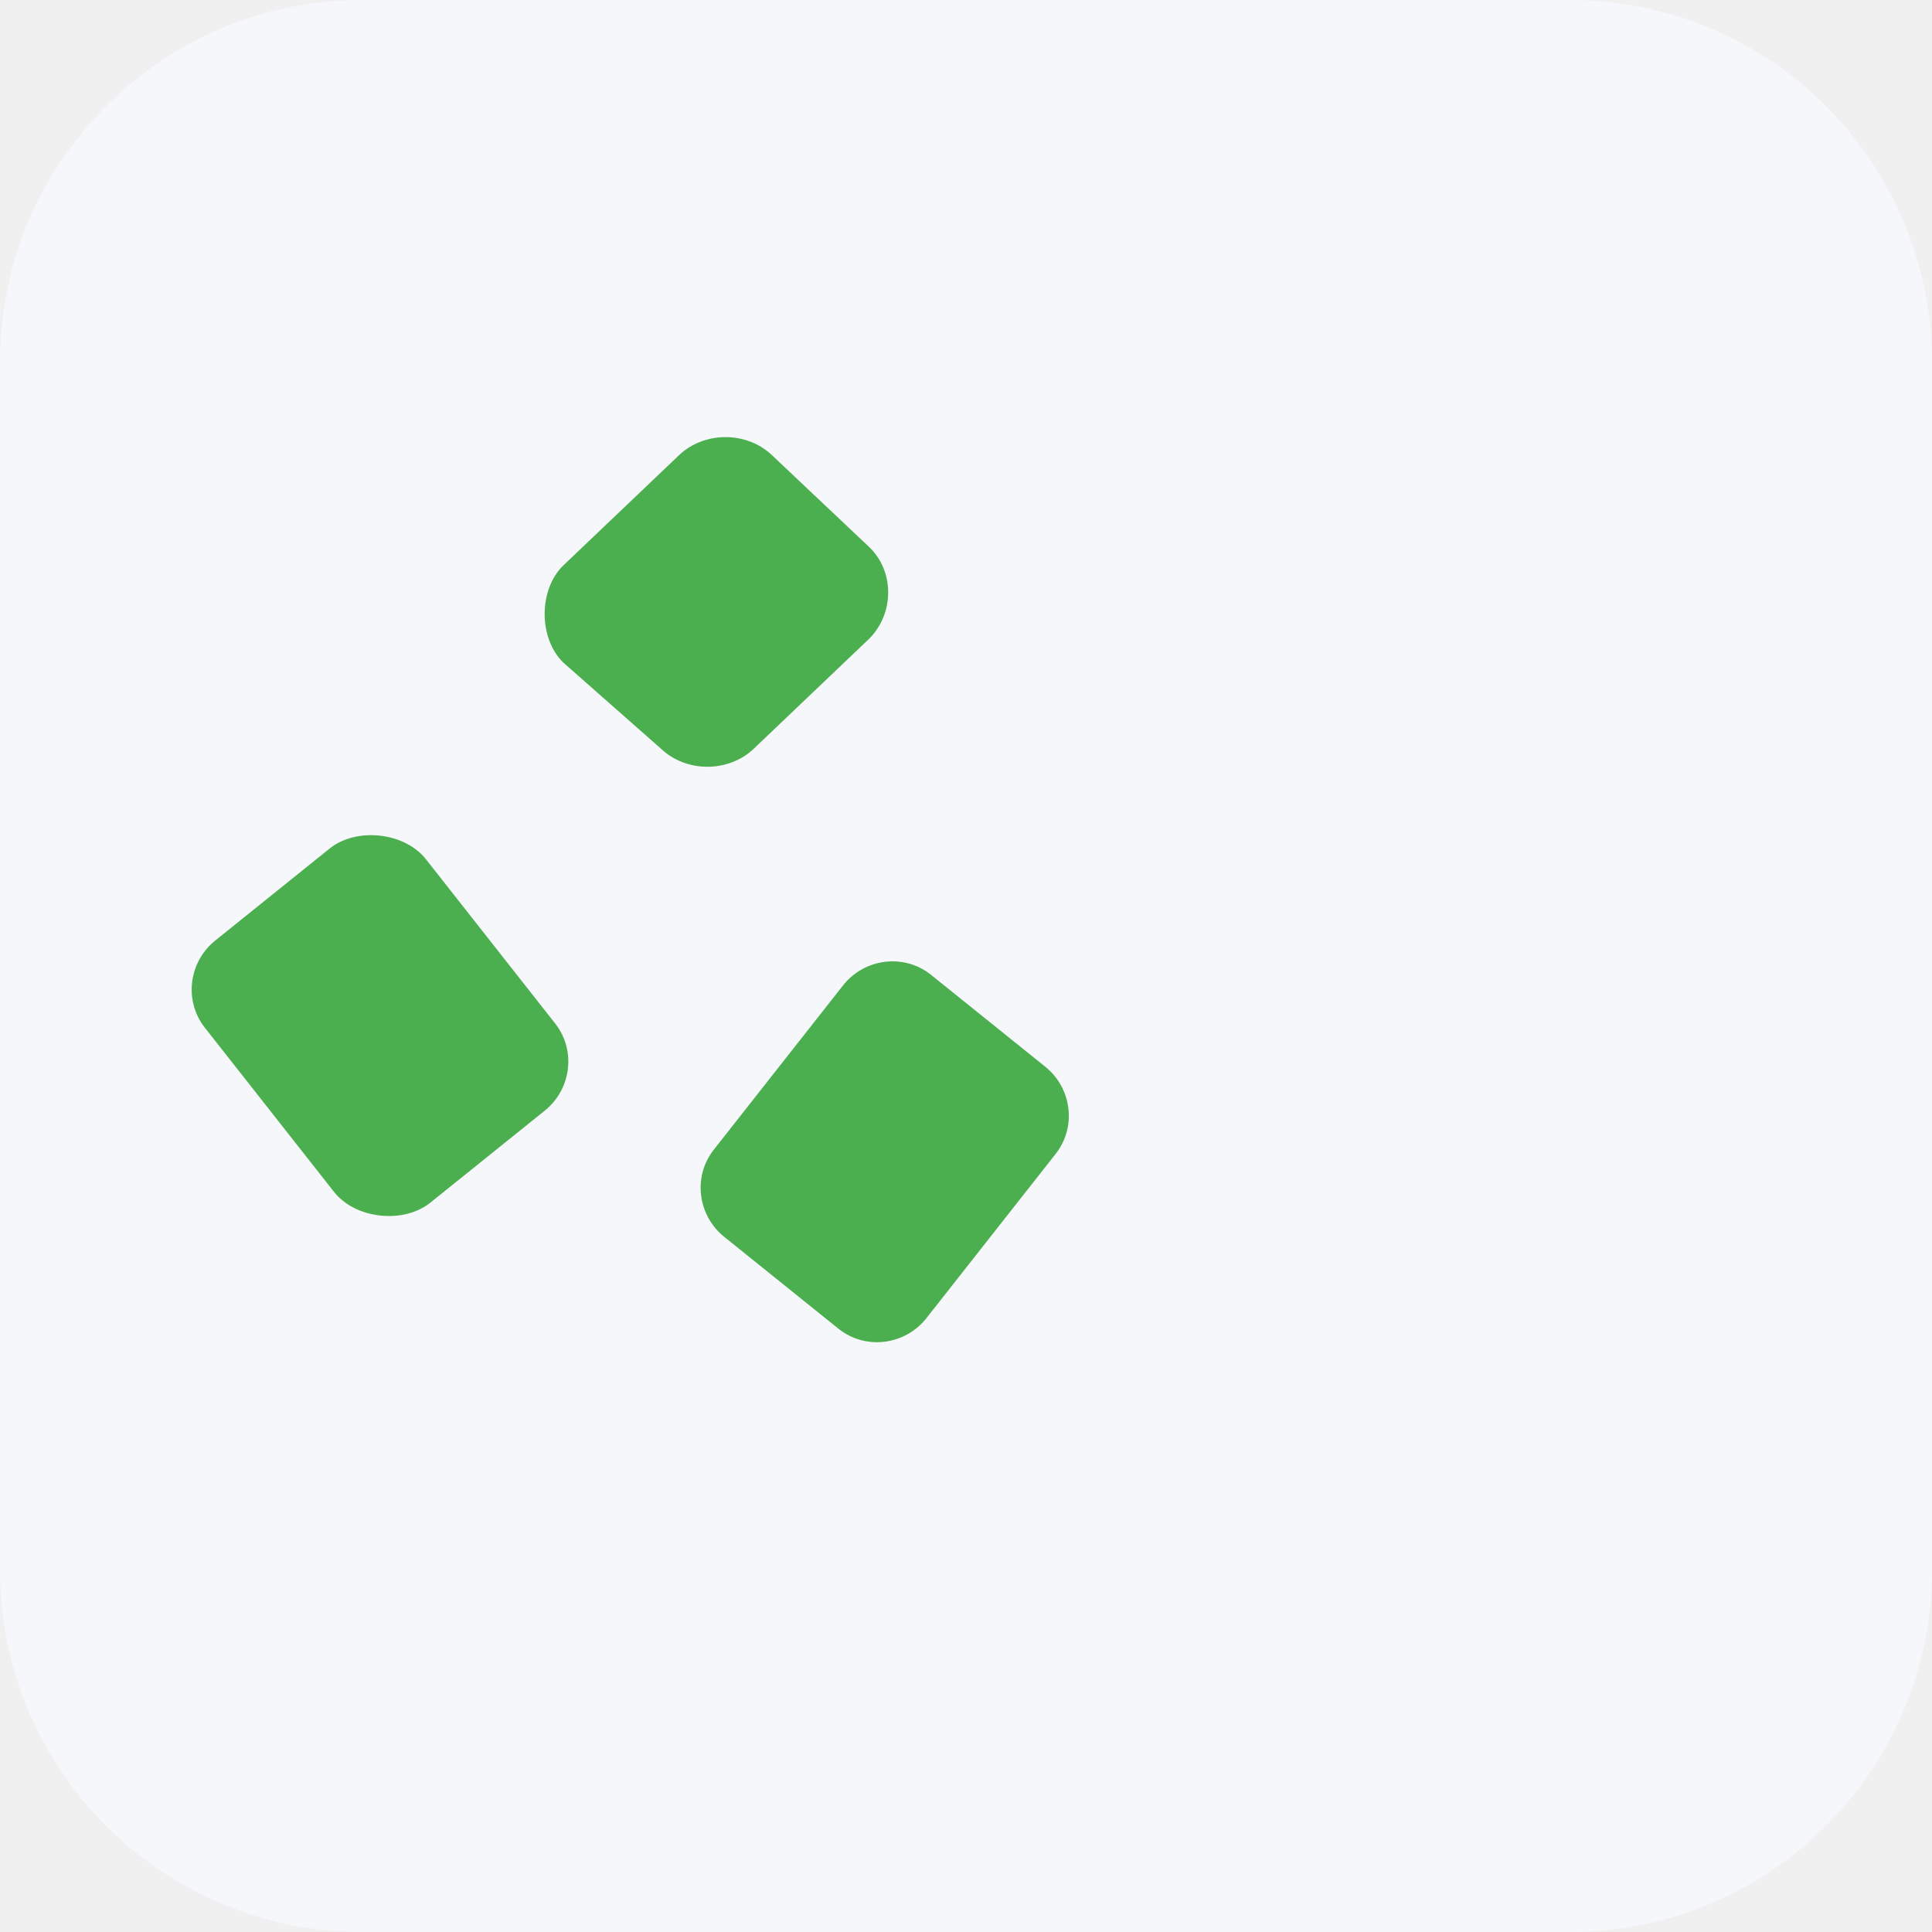
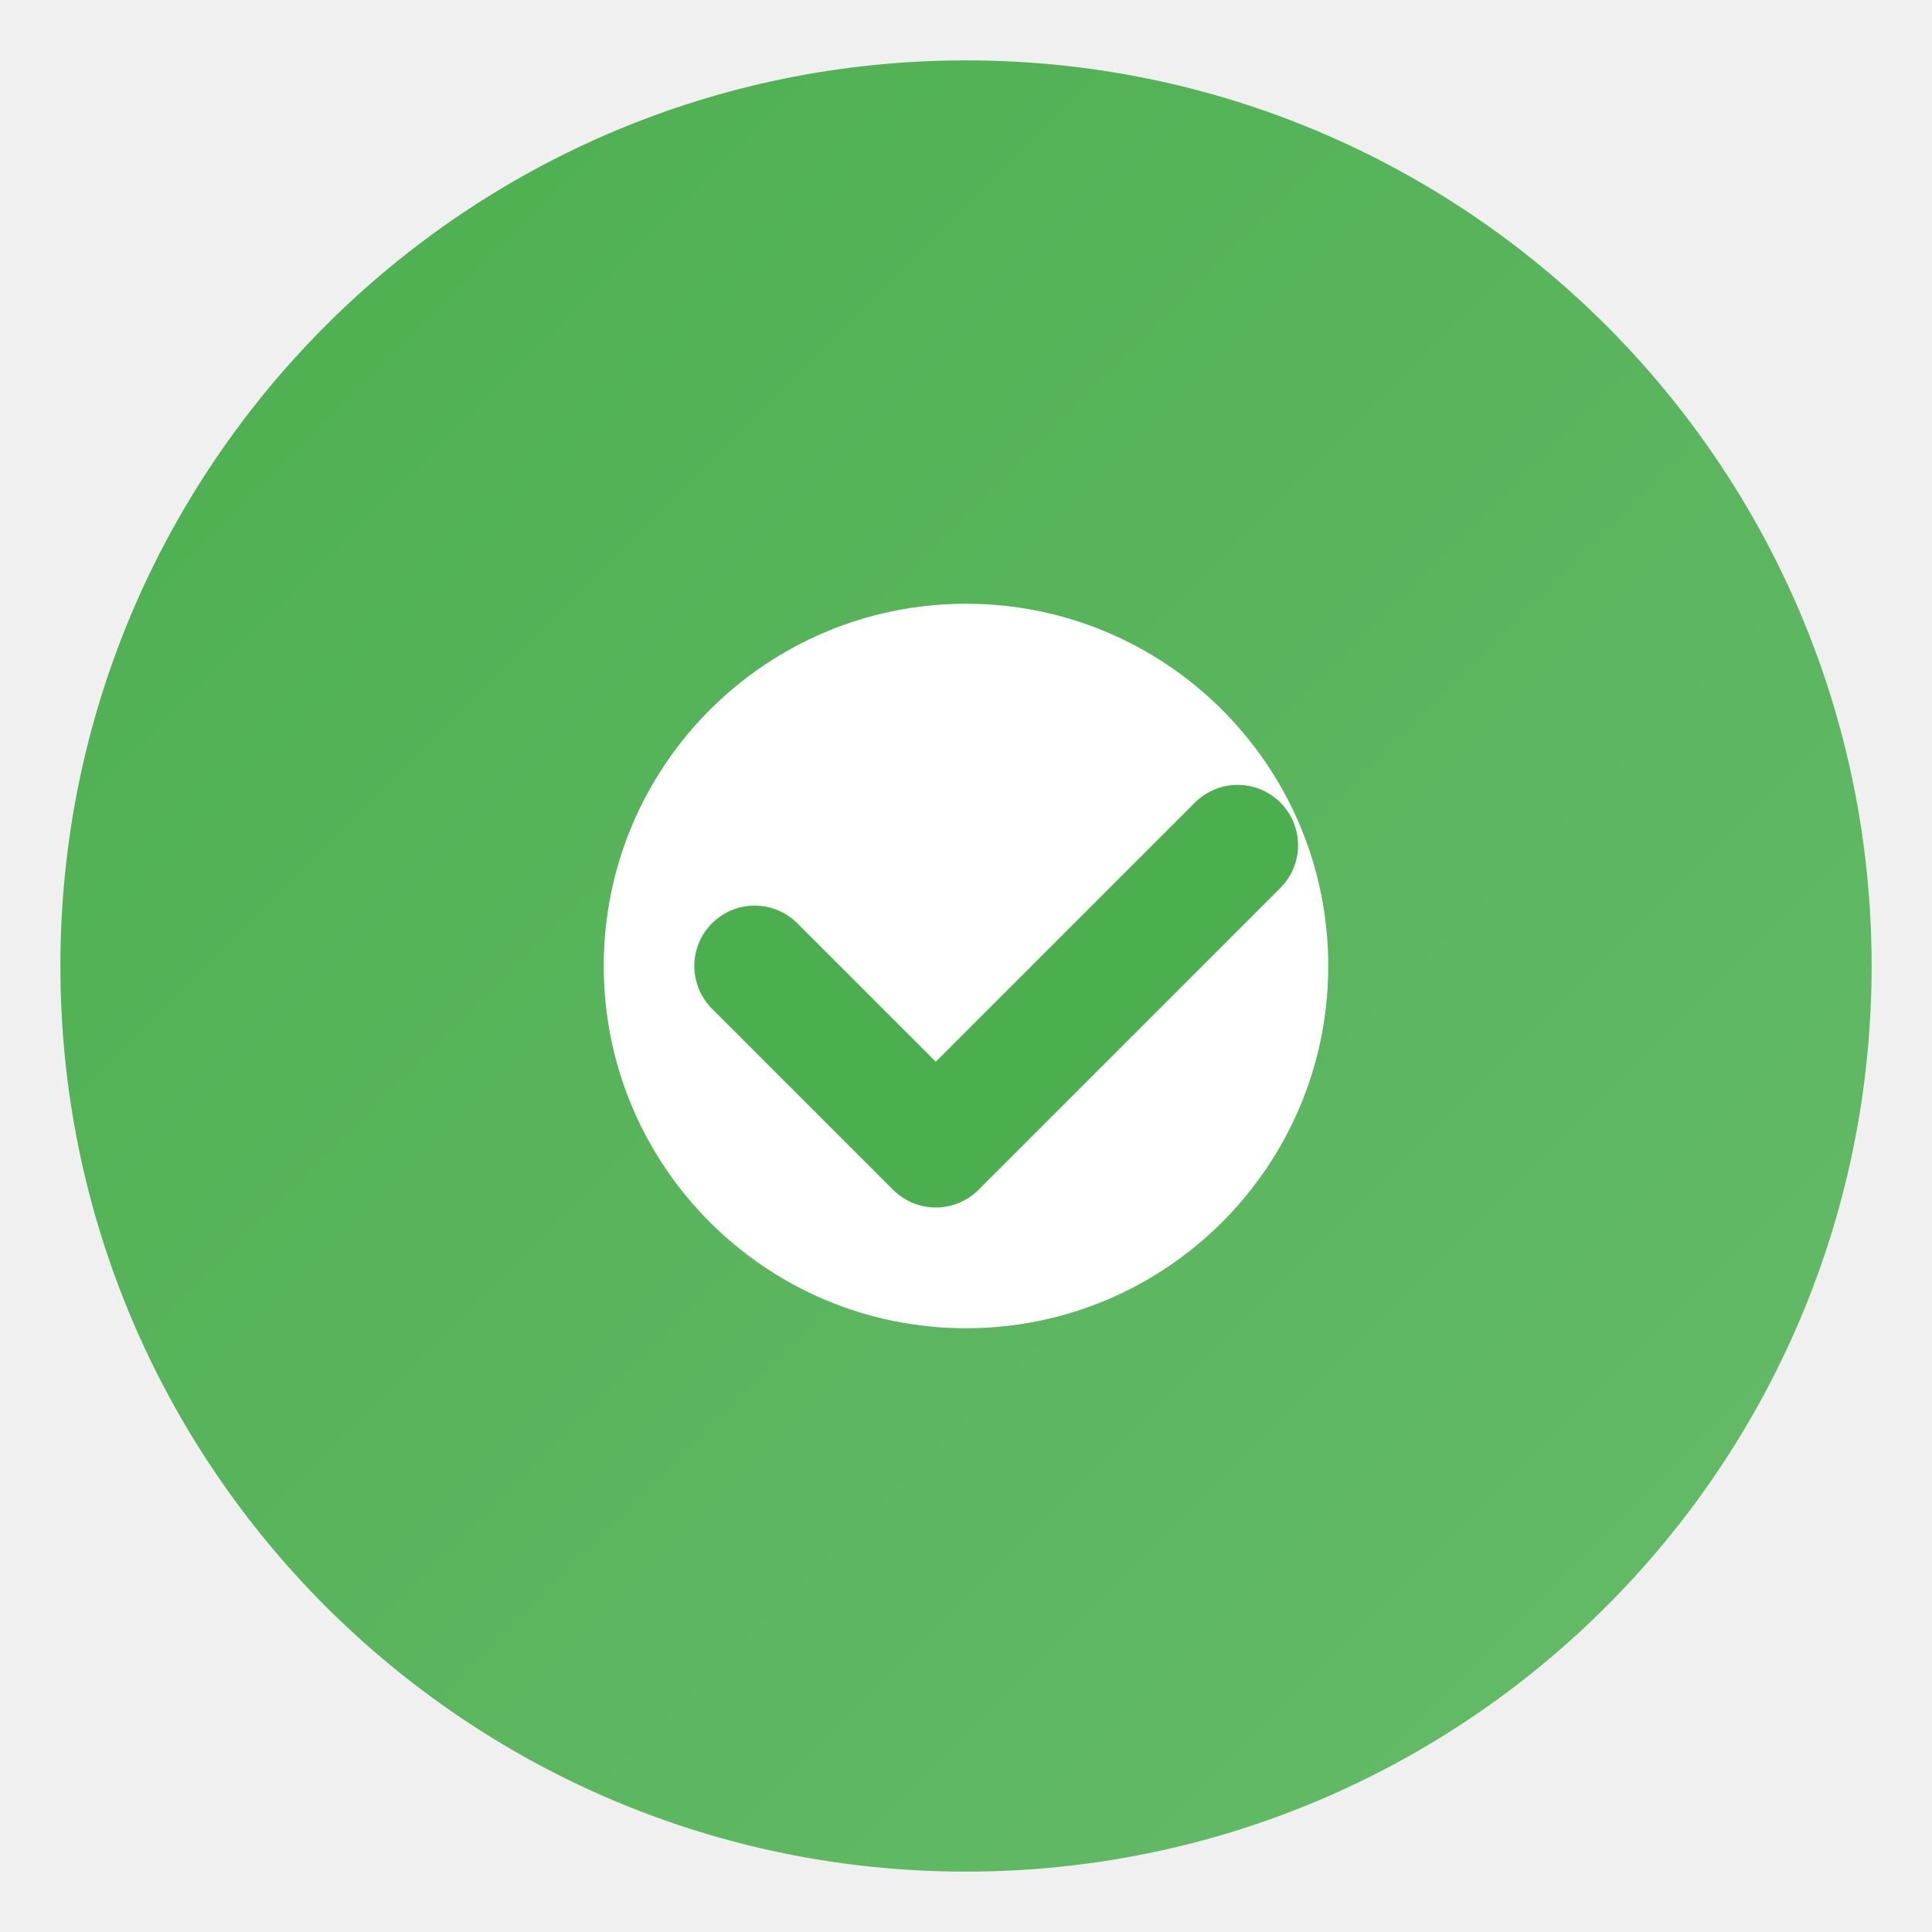
- <svg xmlns="http://www.w3.org/2000/svg" width="32" height="32" viewBox="0 0 32 32" fill="none">
-   <rect width="32" height="32" rx="6" fill="#F5F7FA" />
-   <path d="M17.489 19.107L15.349 21.827C14.999 22.277 14.349 22.367 13.899 22.017L12.009 20.497C11.559 20.147 11.469 19.497 11.819 19.047L13.959 16.327C14.309 15.877 14.959 15.787 15.409 16.137L17.299 17.657C17.749 18.007 17.839 18.657 17.489 19.107Z" fill="#4CAF4F" />
-   <path d="M9.199 16.957L7.059 14.237C6.709 13.787 5.919 13.697 5.469 14.047L3.579 15.567C3.129 15.917 3.039 16.567 3.389 17.017L5.529 19.737C5.879 20.187 6.669 20.277 7.119 19.927L9.009 18.407C9.459 18.057 9.549 17.407 9.199 16.957Z" fill="#4CAF4F" />
-   <path d="M9.336 9.36L11.246 7.54C11.666 7.14 12.367 7.14 12.787 7.54L14.396 9.06C14.816 9.46 14.816 10.16 14.396 10.58L12.486 12.4C12.066 12.8 11.367 12.8 10.947 12.4L9.336 10.98C8.916 10.58 8.916 9.76 9.336 9.36Z" fill="#4CAF4F" />
+ <svg xmlns="http://www.w3.org/2000/svg" width="64" height="64" viewBox="0 0 64 64" fill="none">
+   <defs>
+     <linearGradient id="grad1" x1="0%" y1="0%" x2="100%" y2="100%">
+       <stop offset="0%" style="stop-color:#4CAF4F;stop-opacity:1" />
+       <stop offset="100%" style="stop-color:#66BB6A;stop-opacity:1" />
+     </linearGradient>
+   </defs>
+   <circle cx="32" cy="32" r="30" fill="url(#grad1)" />
+   <circle cx="32" cy="32" r="12" fill="white" />
+   <path d="M25 32 L31 38 L41 28" stroke="#4CAF4F" stroke-width="4" stroke-linecap="round" stroke-linejoin="round" fill="none" />
</svg>
